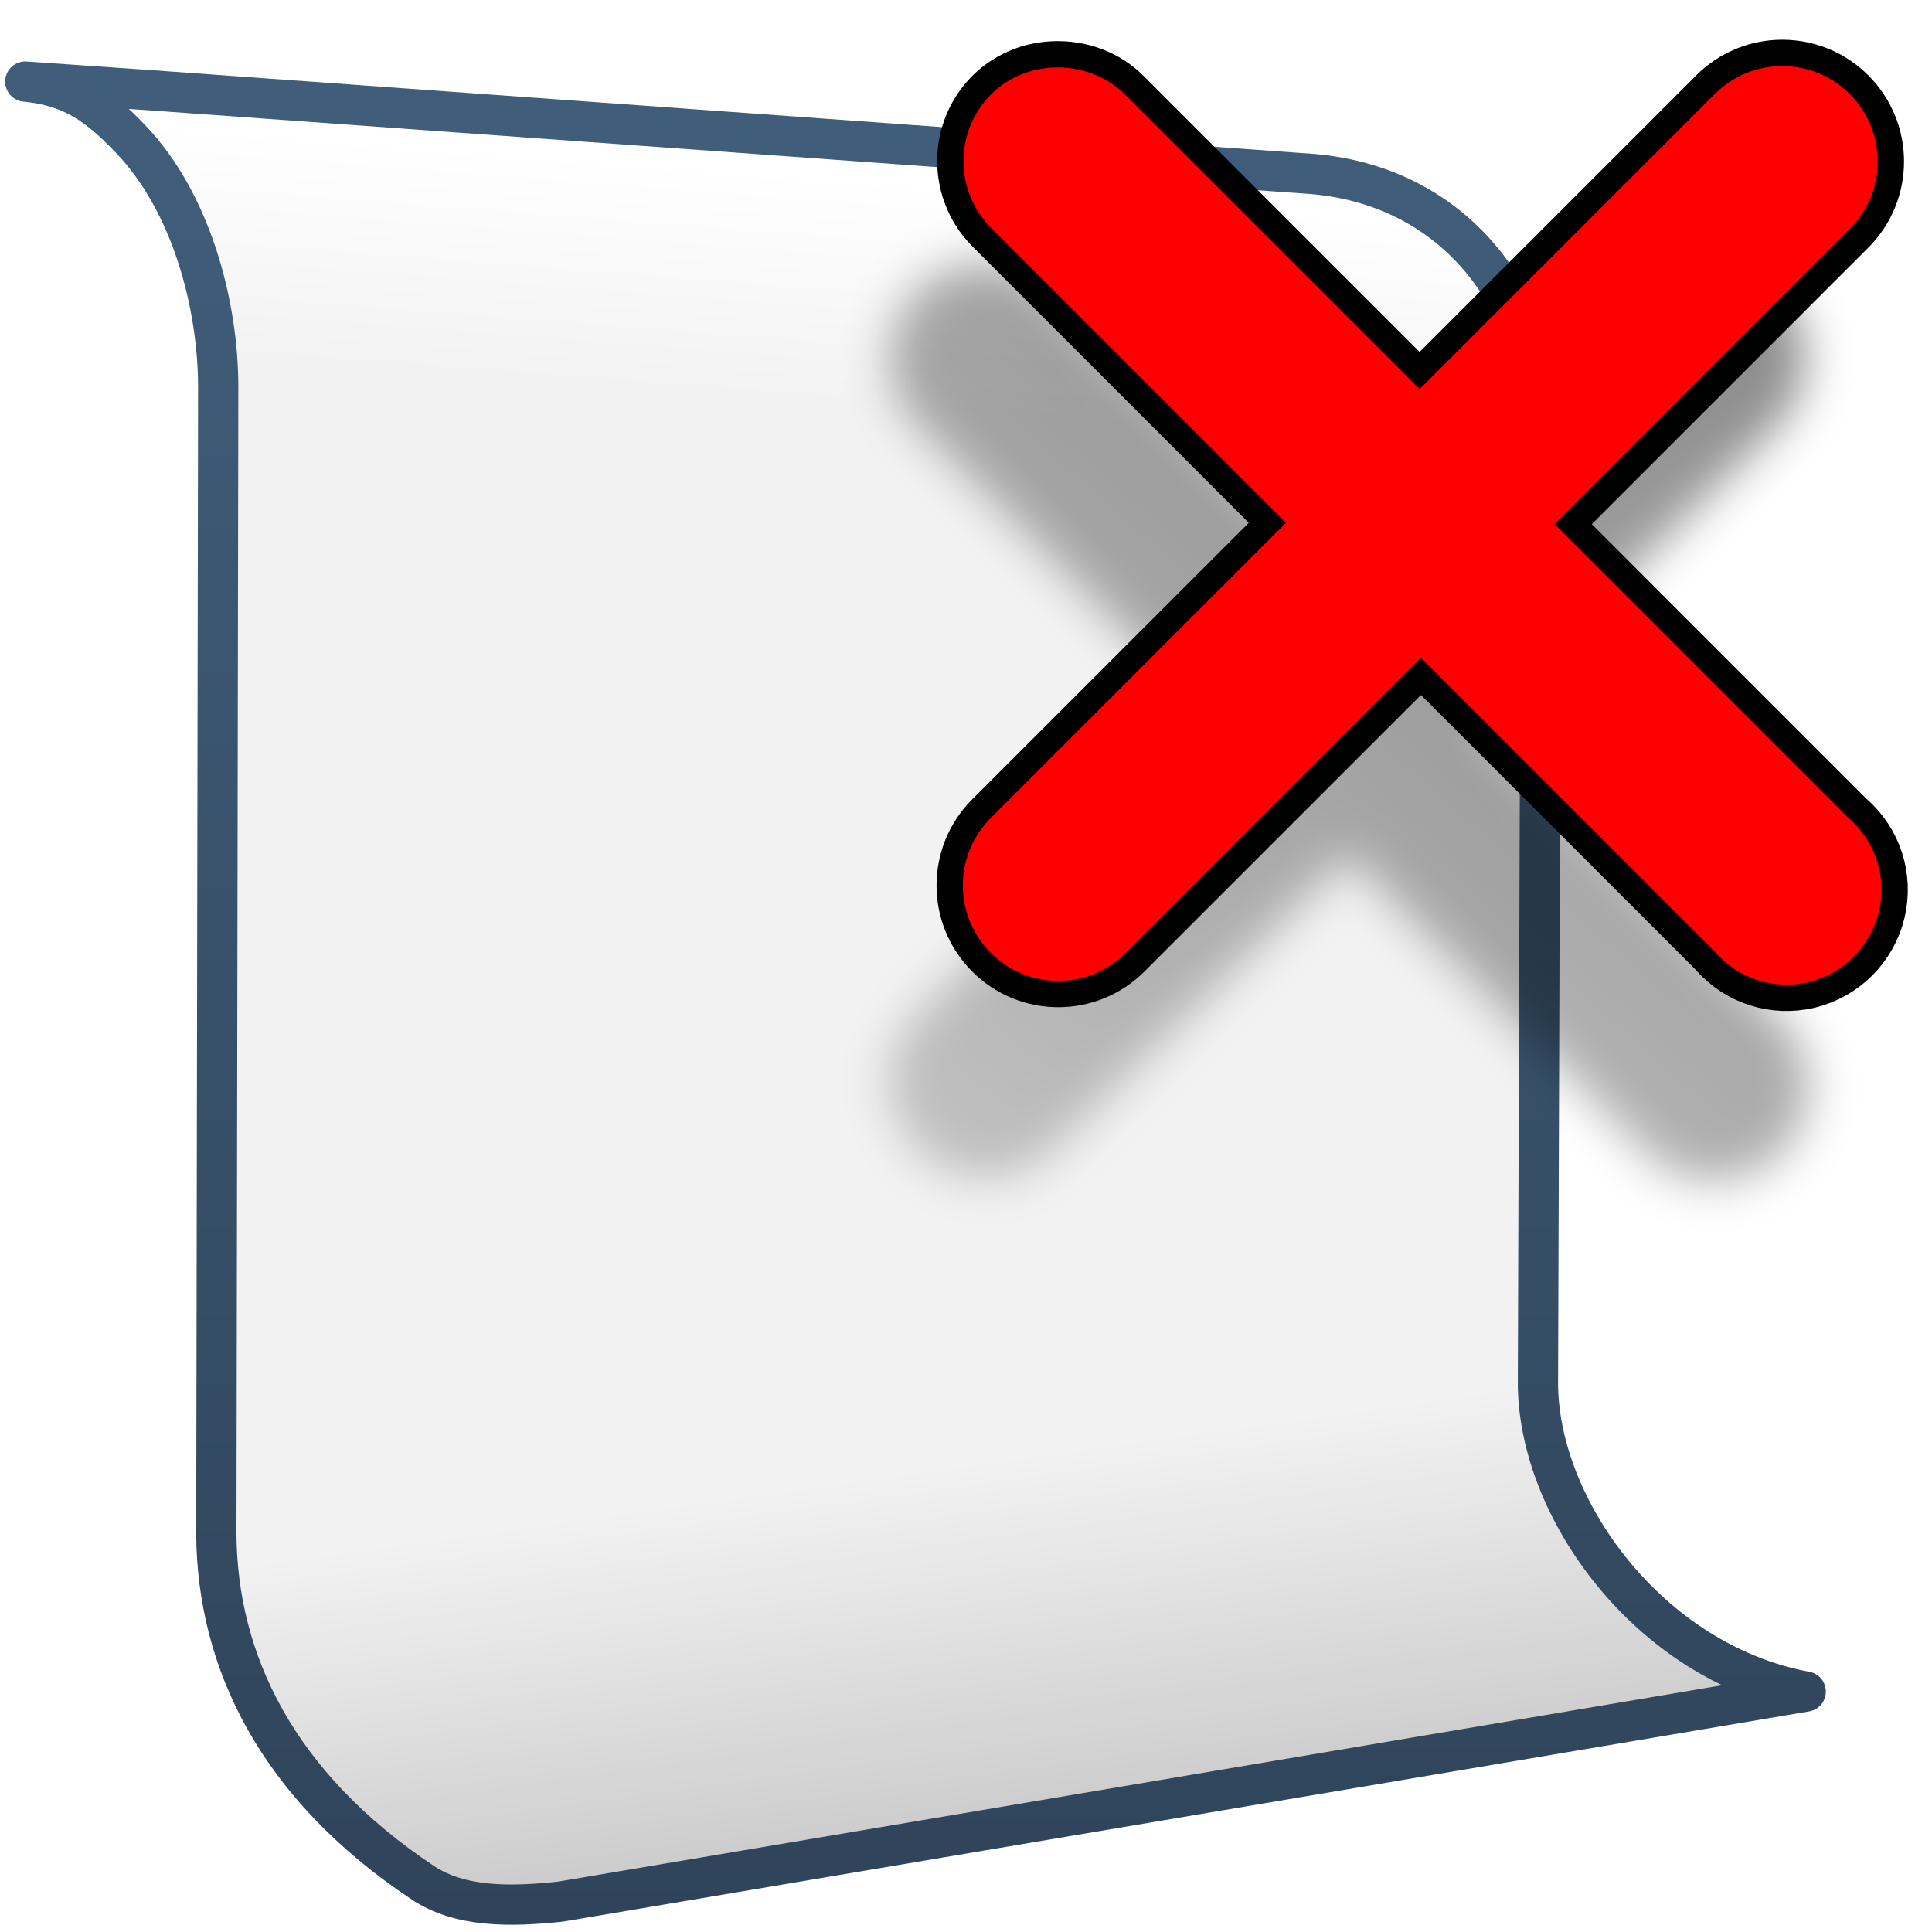
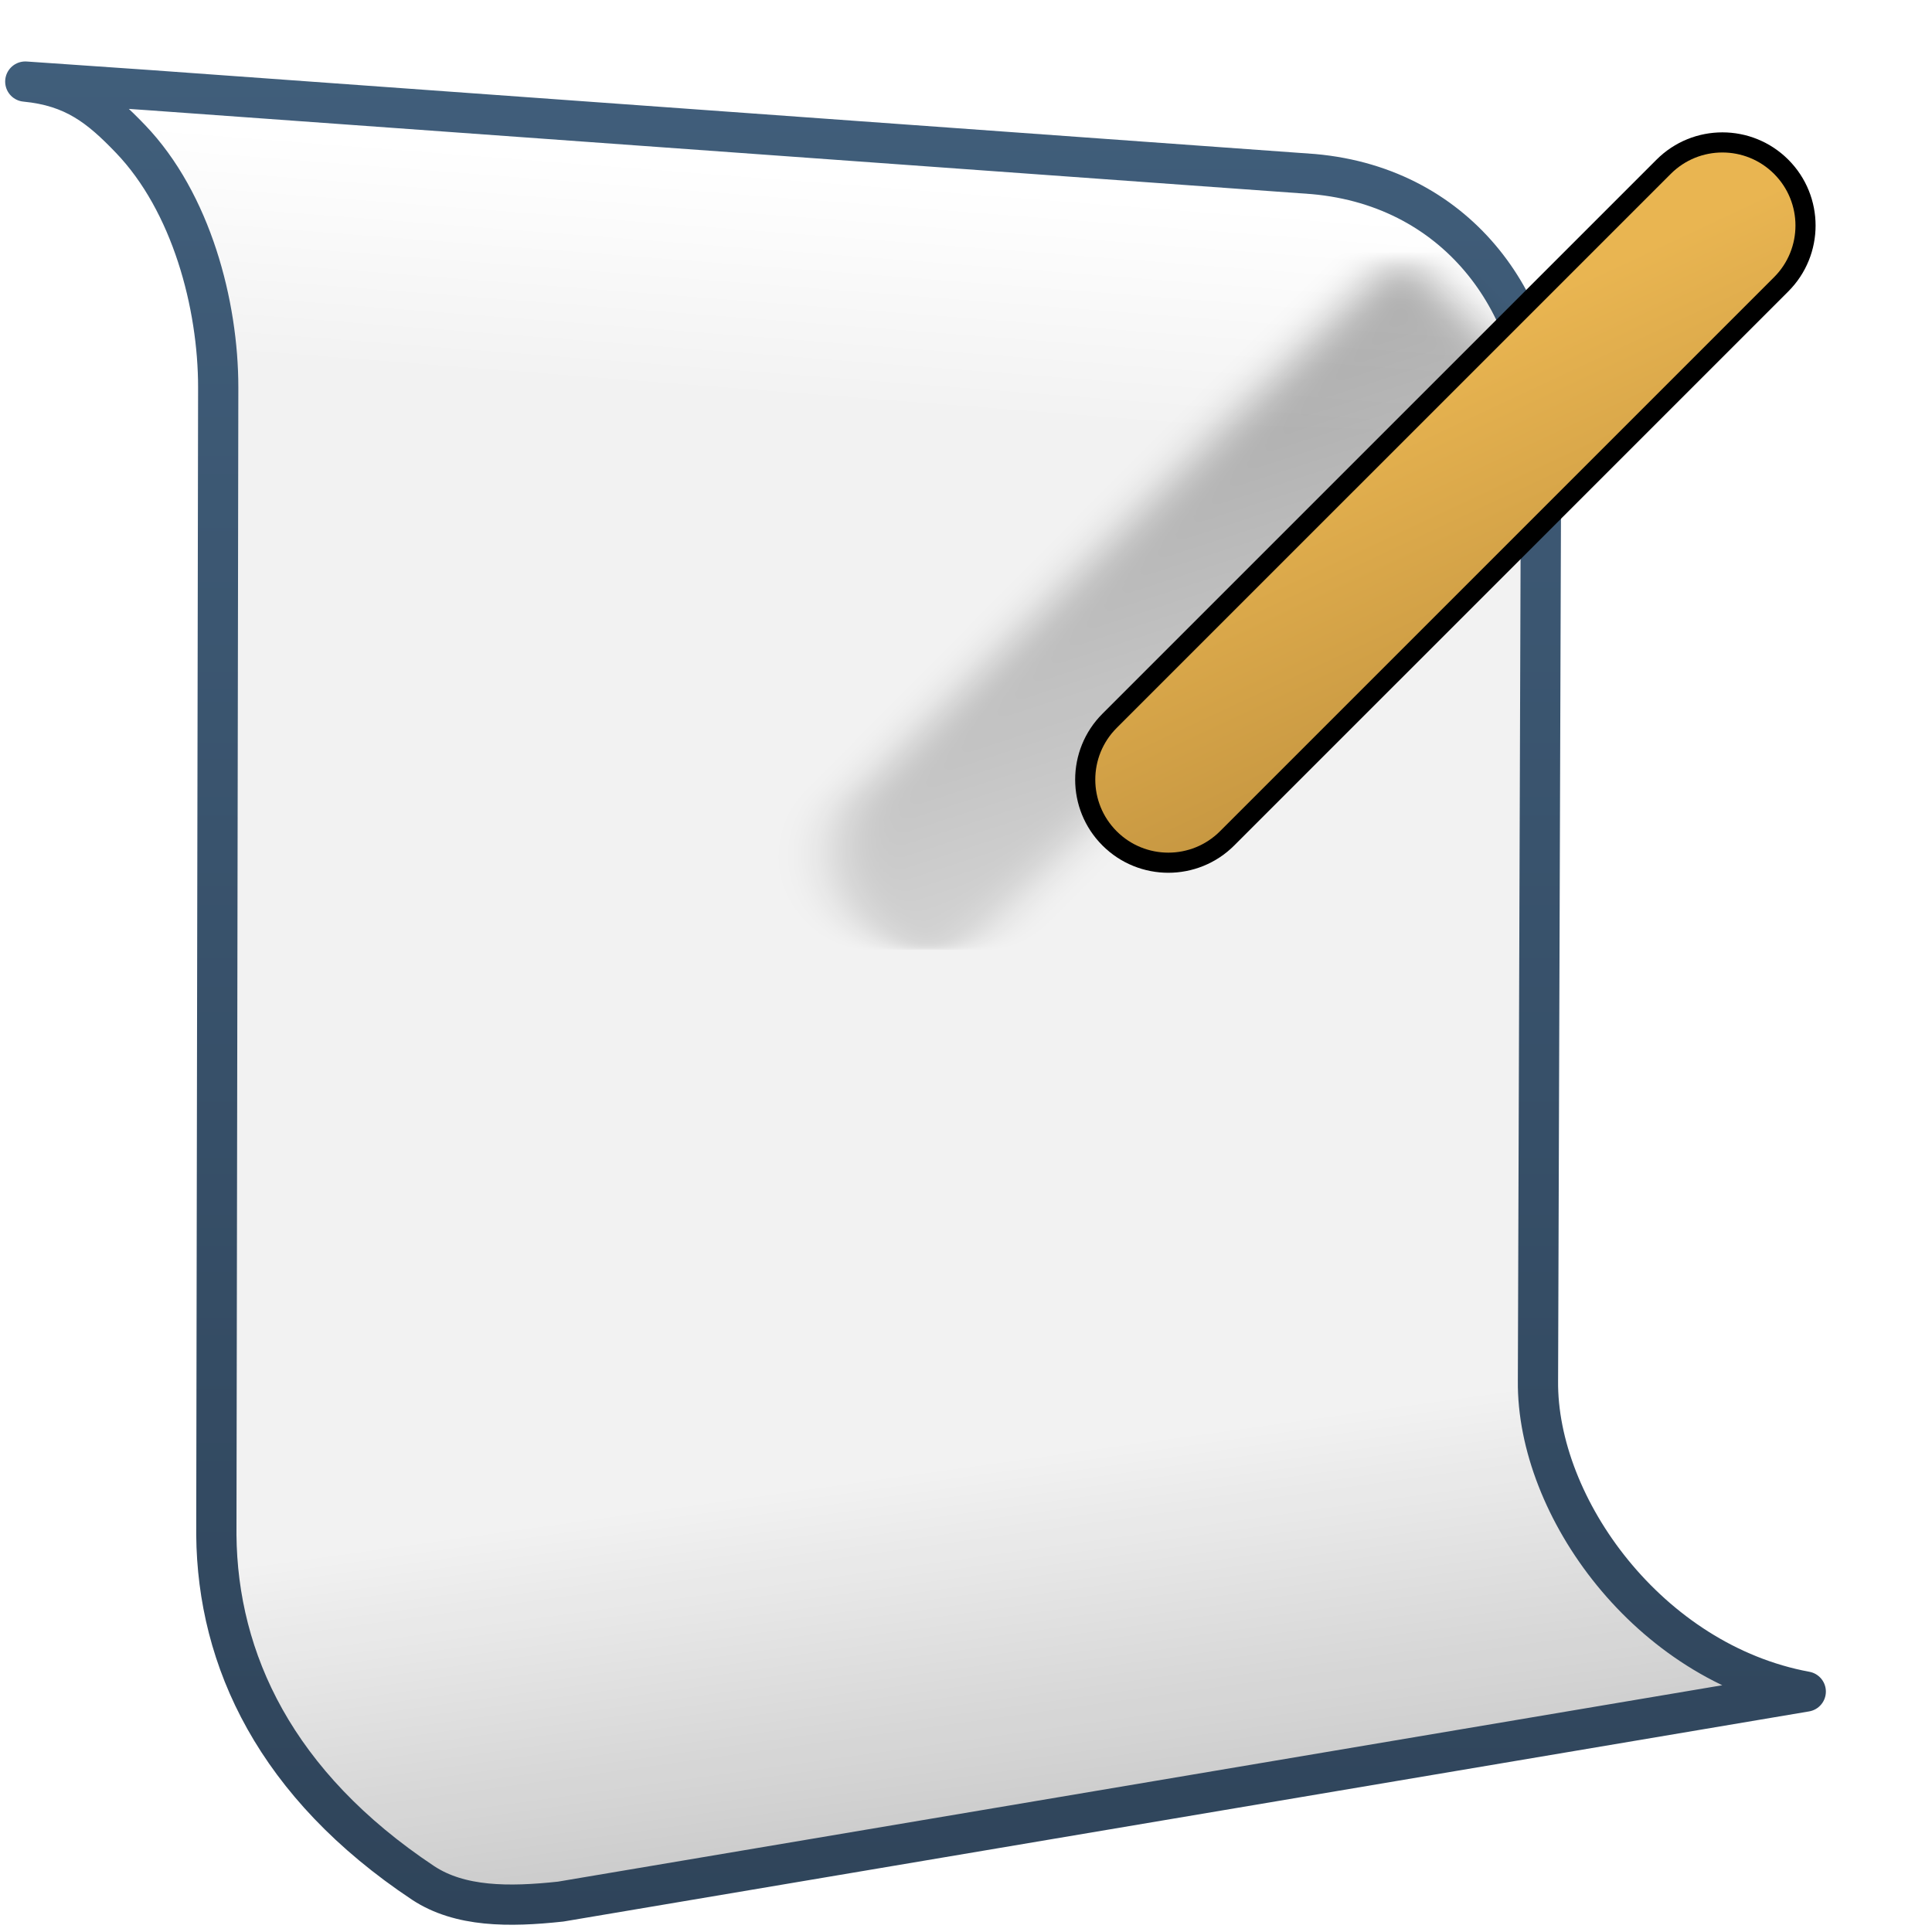
- <svg xmlns="http://www.w3.org/2000/svg" xmlns:xlink="http://www.w3.org/1999/xlink" width="128" height="128" id="svg2" version="1.0">
+ <svg xmlns="http://www.w3.org/2000/svg" xmlns:xlink="http://www.w3.org/1999/xlink" width="136.533" height="136.533" id="svg2" version="1.0">
  <defs id="defs4">
-     <linearGradient xlink:href="#linearGradient5362" id="linearGradient14088" gradientUnits="userSpaceOnUse" x1="504.92" y1="635.446" x2="504.482" y2="641.102" gradientTransform="matrix(2.666667,0,0,2.666667,-1293.838,-1683.122)" />
-     <linearGradient xlink:href="#linearGradient5344" id="linearGradient14090" gradientUnits="userSpaceOnUse" x1="519.313" y1="723.67" x2="511.427" y2="667.208" gradientTransform="matrix(2.666667,0,0,2.666667,-1293.838,-1683.122)" />
-     <linearGradient xlink:href="#linearGradient9863" id="linearGradient14092" gradientUnits="userSpaceOnUse" gradientTransform="matrix(2.666667,0,0,2.666667,-2413.838,-1096.622)" x1="927.935" y1="459.109" x2="927.935" y2="410.981" />
+     <linearGradient xlink:href="#linearGradient5362" id="linearGradient14088" gradientUnits="userSpaceOnUse" x1="504.92" y1="635.446" x2="504.482" y2="641.102" gradientTransform="matrix(2.844444,0,0,2.844444,-1380.094,-1795.331)" />
+     <linearGradient xlink:href="#linearGradient5344" id="linearGradient14090" gradientUnits="userSpaceOnUse" x1="519.313" y1="723.67" x2="511.427" y2="667.208" gradientTransform="matrix(2.844444,0,0,2.844444,-1380.094,-1795.331)" />
+     <linearGradient xlink:href="#linearGradient9863" id="linearGradient14092" gradientUnits="userSpaceOnUse" gradientTransform="matrix(2.844444,0,0,2.844444,-2574.761,-1169.73)" x1="927.935" y1="459.109" x2="927.935" y2="410.981" />
    <linearGradient xlink:href="#linearGradient5344" id="linearGradient14102" gradientUnits="userSpaceOnUse" x1="730.972" y1="982.933" x2="694.29" y2="1023.062" />
    <linearGradient xlink:href="#linearGradient5316" id="linearGradient14104" gradientUnits="userSpaceOnUse" x1="710.358" y1="1017.523" x2="701.444" y2="1003.644" />
    <linearGradient id="linearGradient5165-9">
      <stop offset="0" style="stop-color:#ffffff;stop-opacity:1" id="stop5167-6" />
      <stop offset="1" style="stop-color:#ffffff;stop-opacity:0" id="stop5169-7" />
    </linearGradient>
    <linearGradient id="linearGradient9121">
      <stop style="stop-color:#2f445a;stop-opacity:1" offset="0" id="stop9123" />
      <stop style="stop-color:#415f7c;stop-opacity:1" offset="1" id="stop9125" />
    </linearGradient>
    <linearGradient id="linearGradient12594">
      <stop id="stop12596" offset="0" style="stop-color:#e9b551;stop-opacity:1;" />
      <stop id="stop12598" offset="1" style="stop-color:#e9b551;stop-opacity:0;" />
    </linearGradient>
    <linearGradient id="linearGradient5316">
      <stop style="stop-color:#aac736;stop-opacity:1;" offset="0" id="stop5320" />
      <stop style="stop-color:#5d8b2c;stop-opacity:1;" offset="1" id="stop5322" />
    </linearGradient>
    <linearGradient id="linearGradient9863">
      <stop style="stop-color:#2f445a;stop-opacity:1;" offset="0" id="stop9865" />
      <stop style="stop-color:#415f7c;stop-opacity:1" offset="1" id="stop9867" />
    </linearGradient>
    <linearGradient id="linearGradient12336">
      <stop id="stop12338" offset="0" style="stop-color:#ff6e00;stop-opacity:1;" />
      <stop id="stop12340" offset="1" style="stop-color:#eb2600;stop-opacity:1;" />
    </linearGradient>
    <linearGradient id="linearGradient5362">
      <stop style="stop-color:#ffffff;stop-opacity:1;" offset="0" id="stop5364" />
      <stop style="stop-color:#ffffff;stop-opacity:0;" offset="1" id="stop5366" />
    </linearGradient>
    <linearGradient id="linearGradient5439">
      <stop style="stop-color:#ffffff;stop-opacity:1;" offset="0" id="stop5441" />
      <stop style="stop-color:#000000;stop-opacity:1;" offset="1" id="stop5443" />
    </linearGradient>
    <linearGradient xlink:href="#linearGradient5439" id="linearGradient13309" gradientUnits="userSpaceOnUse" x1="499.907" y1="953.395" x2="652.752" y2="1116.941" gradientTransform="matrix(2.676524,0,0,2.676524,-1298.677,-2514.903)" />
    <linearGradient id="linearGradient5398">
      <stop style="stop-color:#87c6ff;stop-opacity:1;" offset="0" id="stop5400" />
      <stop style="stop-color:#87c6ff;stop-opacity:0" offset="1" id="stop5402" />
    </linearGradient>
    <linearGradient xlink:href="#linearGradient5398" id="linearGradient13322" gradientUnits="userSpaceOnUse" x1="500.878" y1="948.12" x2="500.878" y2="953.175" gradientTransform="matrix(2.676524,0,0,2.676524,-1298.677,-2514.903)" />
    <linearGradient id="linearGradient5344">
      <stop style="stop-color:#000000;stop-opacity:1;" offset="0" id="stop5346" />
      <stop style="stop-color:#000000;stop-opacity:0;" offset="1" id="stop5348" />
    </linearGradient>
    <linearGradient xlink:href="#linearGradient5344" id="linearGradient13314" gradientUnits="userSpaceOnUse" x1="544.89" y1="919.058" x2="506.015" y2="969.808" gradientTransform="translate(-485.2101,-859.4386)" />
    <linearGradient id="linearGradient8702">
      <stop id="stop8704" offset="0" style="stop-color:#aac736;stop-opacity:1;" />
      <stop id="stop8706" offset="1" style="stop-color:#5d8b2c;stop-opacity:1;" />
    </linearGradient>
    <linearGradient xlink:href="#linearGradient8702" id="linearGradient13316" gradientUnits="userSpaceOnUse" gradientTransform="matrix(2.676524,0,0,2.676524,-1779.542,-994.6374)" x1="700.131" y1="378.87" x2="707.805" y2="395.749" />
-     <linearGradient xlink:href="#linearGradient5344-7" id="linearGradient8565" gradientUnits="userSpaceOnUse" gradientTransform="translate(-460.0643,-862.2314)" x1="537.152" y1="910.495" x2="477.617" y2="978.196" />
    <linearGradient id="linearGradient5344-7">
      <stop style="stop-color:#000000;stop-opacity:1;" offset="0" id="stop5346-9" />
      <stop style="stop-color:#000000;stop-opacity:0;" offset="1" id="stop5348-8" />
    </linearGradient>
-     <filter color-interpolation-filters="sRGB" id="filter4494">
-       <feGaussianBlur stdDeviation="0.437" id="feGaussianBlur4496" />
+     <linearGradient y2="400.185" x2="688.084" y1="336.138" x1="720.719" gradientTransform="translate(-241.3415,-81.0129)" gradientUnits="userSpaceOnUse" id="linearGradient9333" xlink:href="#linearGradient5344" />
+     <filter id="filter20356">
+       <feGaussianBlur id="feGaussianBlur20358" stdDeviation="0.482" />
    </filter>
+     <linearGradient gradientTransform="matrix(2.844444,0,0,2.844444,-1205.575,-824.0031)" gradientUnits="userSpaceOnUse" y2="310.873" x2="465.693" y1="298.175" x1="459.745" id="linearGradient9335" xlink:href="#linearGradient12578" />
+     <linearGradient id="linearGradient12578">
+       <stop id="stop12580" offset="0" style="stop-color:#e9b551;stop-opacity:1;" />
+       <stop id="stop12582" offset="1" style="stop-color:#b48739;stop-opacity:1;" />
+     </linearGradient>
  </defs>
  <g id="layer1">
-     <path style="fill:#f2f2f2;fill-rule:evenodd;stroke:none;stroke-width:0.5;stroke-linecap:round;stroke-linejoin:round;stroke-miterlimit:4;stroke-dasharray:none;stroke-opacity:1;display:inline" d="M 0.791,5.483 C 10.397,6.406 14.464,17.544 14.457,25.849 L 14.333,101.851 C 14.415,111.178 19.282,120.45 31.878,127.214 L 119.634,112.238 C 109.24,110.321 101.809,100.022 101.893,91.65 L 102.103,28.819 C 102.194,20.721 96.881,12.573 87.015,11.699 L 0.791,5.483 z" id="path14074" />
-     <path id="path14076" d="M 0.791,5.483 C 10.397,6.406 14.464,17.544 14.457,25.849 L 102.103,28.819 C 102.194,20.721 96.881,12.573 87.015,11.699 L 0.791,5.483 z" style="fill:url(#linearGradient14088);fill-rule:evenodd;stroke:none;stroke-width:0.5;stroke-linecap:round;stroke-linejoin:round;stroke-miterlimit:4;stroke-dasharray:none;stroke-opacity:1;display:inline" />
-     <path id="path14078" d="M 14.333,101.851 C 14.415,111.178 19.282,120.45 31.878,127.214 L 119.634,112.238 C 109.24,110.321 101.809,100.022 101.893,91.65 L 14.333,101.851 z" style="fill:url(#linearGradient14090);fill-rule:evenodd;stroke:none;stroke-width:0.5;stroke-linecap:round;stroke-linejoin:round;stroke-miterlimit:4;stroke-dasharray:none;stroke-opacity:1;display:inline" />
-     <path id="path14080" d="M 1.675,5.405 C 4.9,5.715 6.617,7.088 8.649,9.207 C 12.669,13.399 14.462,20.166 14.457,25.682 L 14.333,101.684 C 14.406,109.994 18.277,118.26 28.027,124.747 C 30.468,126.357 33.713,126.357 37.144,125.986 L 119.634,112.071 C 109.24,110.154 101.809,99.856 101.893,91.484 L 102.103,28.652 C 102.194,20.554 96.881,12.407 87.015,11.532 L 9.831,5.968 L 1.675,5.405 z" style="fill:none;fill-rule:evenodd;stroke:url(#linearGradient14092);stroke-width:2.667;stroke-linecap:round;stroke-linejoin:round;stroke-miterlimit:4;stroke-dasharray:none;stroke-opacity:1;display:inline" />
-     <path style="fill:#c2e3ff;fill-opacity:1;fill-rule:evenodd;stroke:#000000;stroke-width:3.484;stroke-linecap:round;stroke-linejoin:miter;stroke-miterlimit:4;stroke-opacity:1;stroke-dasharray:none;display:inline" d="M 65.205,6.752 C 63.19,9.276 63.418,12.917 65.731,15.17 L 85.198,34.637 65.643,54.191 c -2.47,2.47 -2.47,6.474 0,8.944 2.47,2.47 6.474,2.47 8.944,0 L 94.142,43.581 113.609,63.048 c 1.535,1.794 3.93,2.568 6.226,2.017 2.296,-0.552 4.096,-2.352 4.647,-4.647 0.552,-2.296 -0.222,-4.691 -2.017,-6.226 L 102.998,34.725 122.553,15.17 c 2.47,-2.47 2.47,-6.474 0,-8.944 -2.47,-2.47 -6.474,-2.47 -8.944,0 L 94.054,25.78 74.587,6.314 c -1.253,-1.285 -3.03,-1.925 -4.823,-1.841 -1.793,0.084 -3.432,0.884 -4.56,2.28 z" id="path8515" />
-     <path style="fill:url(#linearGradient8565);fill-opacity:1;fill-rule:evenodd;stroke:none;display:inline;filter:url(#filter4494)" d="m 29.657,86.24 c -0.578,0.724 -0.513,1.769 0.151,2.416 l 5.587,5.587 -5.612,5.612 c -0.709,0.709 -0.709,1.858 0,2.567 0.709,0.709 1.858,0.709 2.567,0 l 5.612,-5.612 5.587,5.587 c 0.44,0.515 1.128,0.737 1.787,0.579 0.659,-0.158 1.175,-0.675 1.334,-1.334 0.158,-0.659 -0.064,-1.346 -0.579,-1.787 l -5.587,-5.587 5.612,-5.612 c 0.709,-0.709 0.709,-1.858 0,-2.567 -0.709,-0.709 -1.858,-0.709 -2.567,0 l -5.612,5.612 -5.587,-5.587 c -0.36,-0.369 -0.87,-0.553 -1.384,-0.528 -0.515,0.024 -0.985,0.254 -1.309,0.654 z" id="path8517" transform="matrix(3.484413,0,0,3.484413,-42.97492,-280.7096)" />
-     <path id="path8519" d="M 65.205,6.752 C 63.19,9.276 63.418,12.917 65.731,15.17 L 85.198,34.637 65.643,54.191 c -2.47,2.47 -2.47,6.474 0,8.944 2.47,2.47 6.474,2.47 8.944,0 L 94.142,43.581 113.609,63.048 c 1.535,1.794 3.93,2.568 6.226,2.017 2.296,-0.552 4.096,-2.352 4.647,-4.647 0.552,-2.296 -0.222,-4.691 -2.017,-6.226 L 102.998,34.725 122.553,15.17 c 2.47,-2.47 2.47,-6.474 0,-8.944 -2.47,-2.47 -6.474,-2.47 -8.944,0 L 94.054,25.78 74.587,6.314 c -1.253,-1.285 -3.03,-1.925 -4.823,-1.841 -1.793,0.084 -3.432,0.884 -4.56,2.28 z" style="fill:#ff0000;fill-opacity:1;fill-rule:evenodd;stroke:none;display:inline" />
+     <path style="display:inline;fill:#f2f2f2;fill-rule:evenodd;stroke:none;stroke-width:0.533;stroke-linecap:round;stroke-linejoin:round;stroke-miterlimit:4;stroke-dasharray:none;stroke-opacity:1" d="M 0.844,5.848 C 11.09,6.833 15.428,18.714 15.421,27.572 l -0.132,81.068 c 0.088,9.949 5.279,19.84 18.715,27.054 l 93.607,-15.975 c -11.087,-2.045 -19.014,-13.03 -18.924,-21.96 l 0.223,-67.021 C 109.007,22.102 103.339,13.411 92.816,12.478 Z" id="path14074" />
+     <path id="path14076" d="M 0.844,5.848 C 11.09,6.833 15.428,18.714 15.421,27.572 l 93.489,3.168 C 109.007,22.102 103.339,13.411 92.816,12.478 Z" style="display:inline;fill:url(#linearGradient14088);fill-rule:evenodd;stroke:none;stroke-width:0.533;stroke-linecap:round;stroke-linejoin:round;stroke-miterlimit:4;stroke-dasharray:none;stroke-opacity:1" />
+     <path id="path14078" d="m 15.288,108.641 c 0.088,9.949 5.279,19.84 18.715,27.054 l 93.607,-15.975 c -11.087,-2.045 -19.014,-13.03 -18.924,-21.96 z" style="display:inline;fill:url(#linearGradient14090);fill-rule:evenodd;stroke:none;stroke-width:0.533;stroke-linecap:round;stroke-linejoin:round;stroke-miterlimit:4;stroke-dasharray:none;stroke-opacity:1" />
+     <path id="path14080" d="M 1.787,5.765 C 5.227,6.096 7.058,7.56 9.226,9.821 13.514,14.293 15.426,21.51 15.421,27.394 l -0.132,81.068 c 0.078,8.864 4.207,17.681 14.608,24.601 2.603,1.717 6.065,1.717 9.725,1.321 l 87.989,-14.842 c -11.087,-2.045 -19.014,-13.03 -18.924,-21.96 l 0.223,-67.021 C 109.007,21.924 103.339,13.234 92.816,12.301 l -82.33,-5.935 z" style="display:inline;fill:none;fill-rule:evenodd;stroke:url(#linearGradient14092);stroke-width:2.844;stroke-linecap:round;stroke-linejoin:round;stroke-miterlimit:4;stroke-dasharray:none;stroke-opacity:1" />
+     <g transform="translate(-3.6627186e-7,-1.4244956e-6)" id="g898">
+       <path id="path9327" d="M 94.878,35.48 78.915,51.443 c -2.016,2.016 -2.016,5.285 0,7.301 2.016,2.016 5.285,2.016 7.301,0 L 102.179,42.782 109.409,35.552 125.372,19.589 c 2.016,-2.016 2.016,-5.285 0,-7.301 -2.016,-2.016 -5.285,-2.016 -7.301,0 l -15.963,15.963 z" style="display:inline;fill:#c2e3ff;fill-opacity:1;fill-rule:evenodd;stroke:#000000;stroke-width:2.844;stroke-linecap:round;stroke-linejoin:miter;stroke-miterlimit:4;stroke-dasharray:none;stroke-opacity:1" />
+       <path style="display:inline;fill:url(#linearGradient9333);fill-opacity:1;fill-rule:evenodd;stroke:none;stroke-width:1;stroke-linecap:round;stroke-linejoin:miter;stroke-miterlimit:4;stroke-dasharray:none;stroke-opacity:1;filter:url(#filter20356)" d="m 444.44,302.768 c -1.273,-2e-5 -2.312,1.04 -2.312,2.312 3e-5,1.273 1.04,2.312 2.312,2.312 h 19.005 l -0.044,-4.625 z" id="path9329" transform="matrix(2.011326,-2.011326,2.011326,2.011326,-1441.968,340.8653)" />
+       <path style="display:inline;fill:url(#linearGradient9335);fill-opacity:1;fill-rule:evenodd;stroke:none;stroke-width:3.377;stroke-linecap:round;stroke-linejoin:miter;stroke-miterlimit:4;stroke-dasharray:none;stroke-opacity:1" d="M 94.878,35.48 78.915,51.443 c -2.016,2.016 -2.016,5.285 0,7.301 2.016,2.016 5.285,2.016 7.301,0 L 102.179,42.782 109.409,35.552 125.372,19.589 c 2.016,-2.016 2.016,-5.285 0,-7.301 -2.016,-2.016 -5.285,-2.016 -7.301,0 l -15.963,15.963 z" id="path9331" />
+     </g>
  </g>
</svg>
